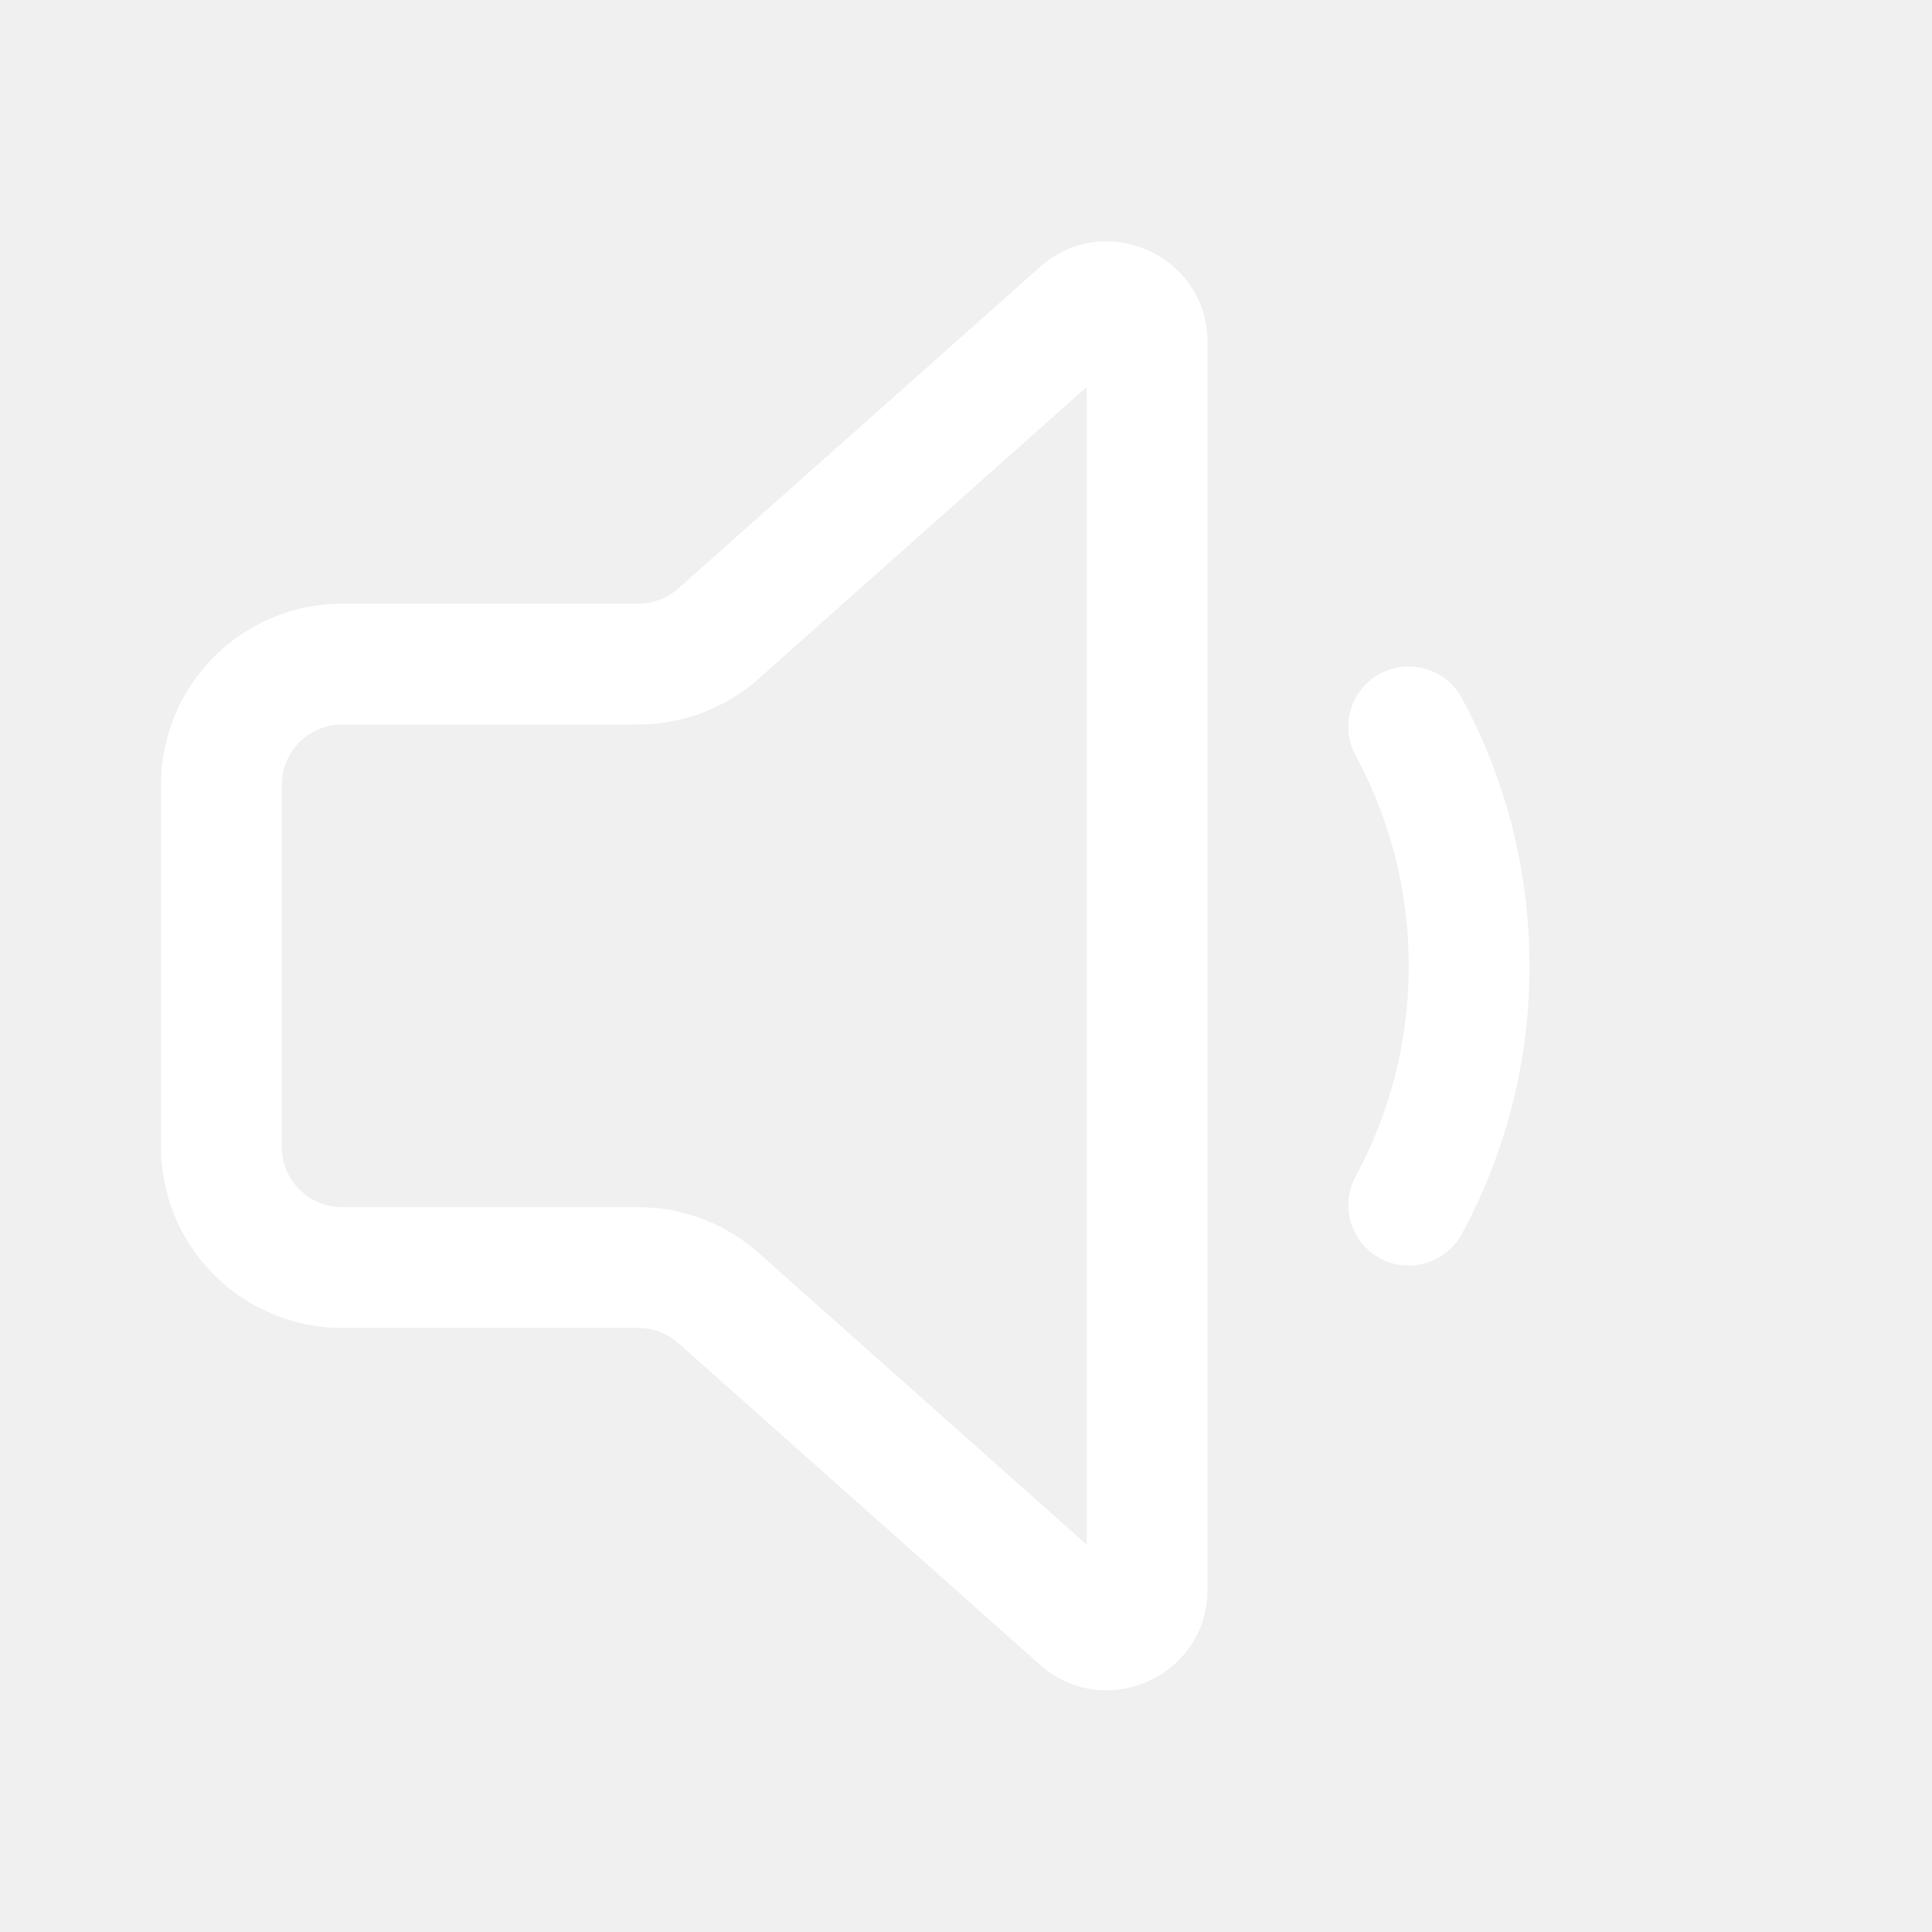
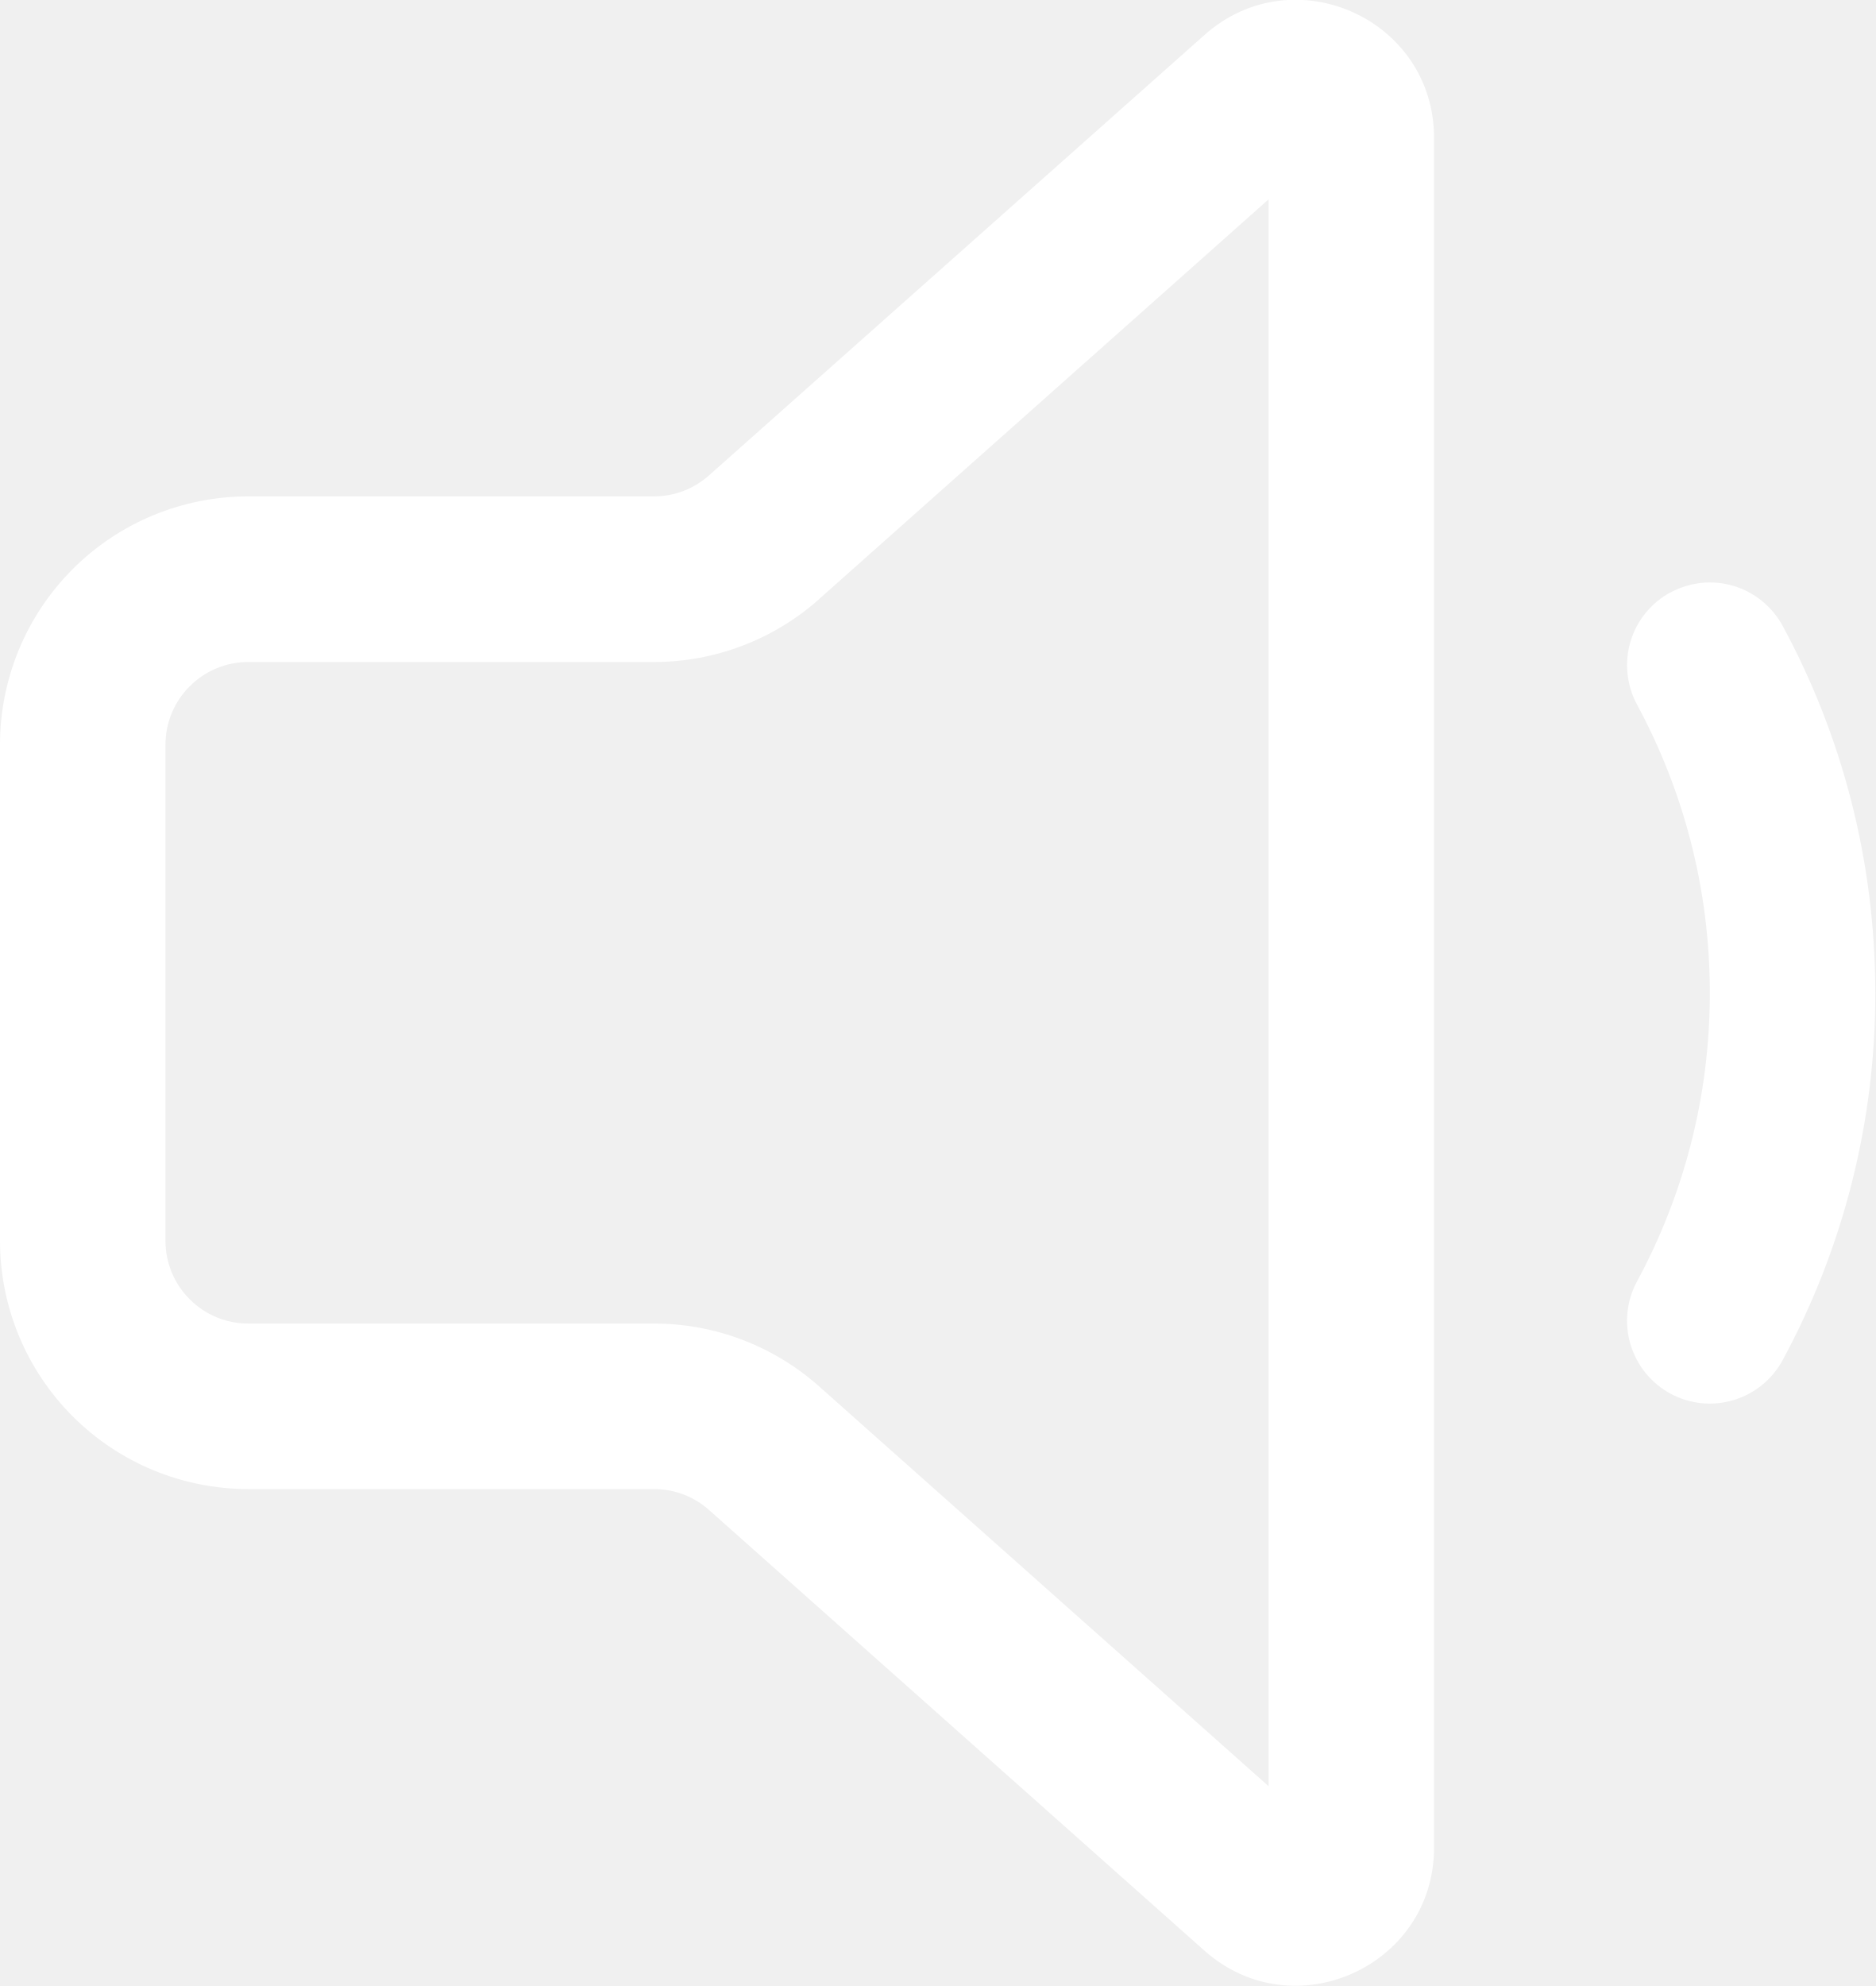
- <svg xmlns="http://www.w3.org/2000/svg" width="24" height="24" viewBox="0 0 24 24" fill="none">
-   <path d="M15 4.25C15 3.171 13.726 2.6 12.92 3.316L8.427 7.309C8.29 7.431 8.113 7.499 7.929 7.499H4.25C3.653 7.499 3.081 7.736 2.659 8.158C2.237 8.58 2 9.152 2 9.749V14.246C2 14.843 2.237 15.415 2.659 15.837C3.081 16.259 3.653 16.496 4.25 16.496H7.93C8.114 16.496 8.291 16.564 8.428 16.686L12.919 20.68C13.725 21.396 15 20.824 15 19.746V4.25ZM9.425 8.43L13.5 4.807V19.189L9.425 15.565C9.013 15.199 8.481 14.996 7.93 14.996H4.25C4.051 14.996 3.86 14.917 3.72 14.776C3.579 14.636 3.5 14.445 3.5 14.246V9.75C3.5 9.551 3.579 9.36 3.72 9.22C3.86 9.079 4.051 9 4.25 9H7.93C8.481 9 9.013 8.797 9.425 8.431V8.43Z" fill="white" />
-   <path d="M17.143 8.37C17.23 8.323 17.325 8.294 17.423 8.283C17.521 8.273 17.62 8.282 17.714 8.31C17.808 8.338 17.896 8.385 17.973 8.447C18.049 8.509 18.113 8.585 18.16 8.672C18.696 9.662 19 10.797 19 12C19.002 13.162 18.713 14.306 18.16 15.328C18.065 15.503 17.905 15.633 17.714 15.69C17.523 15.747 17.318 15.726 17.143 15.631C16.968 15.536 16.838 15.376 16.781 15.185C16.724 14.995 16.745 14.789 16.84 14.614C17.26 13.837 17.5 12.948 17.5 12C17.5 11.052 17.26 10.163 16.84 9.386C16.793 9.299 16.764 9.204 16.753 9.106C16.743 9.008 16.753 8.909 16.781 8.815C16.809 8.72 16.855 8.632 16.918 8.556C16.98 8.479 17.056 8.416 17.143 8.369V8.37Z" fill="white" />
+ <svg xmlns="http://www.w3.org/2000/svg" width="17" height="18" viewBox="0 0 17 18" fill="none">
+   <path d="M13 1.25C13 0.171 11.726 -0.4 10.92 0.316L6.427 4.309C6.29 4.431 6.113 4.499 5.929 4.499H2.25C1.653 4.499 1.081 4.736 0.659 5.158C0.237 5.58 0 6.152 0 6.749V11.246C0 11.843 0.237 12.415 0.659 12.837C1.081 13.259 1.653 13.496 2.25 13.496H5.93C6.114 13.496 6.291 13.564 6.428 13.686L10.919 17.68C11.725 18.396 13 17.824 13 16.746V1.25V1.25ZM7.425 5.43L11.5 1.807V16.189L7.425 12.565C7.013 12.199 6.481 11.996 5.93 11.996H2.25C2.051 11.996 1.86 11.917 1.72 11.776C1.579 11.636 1.5 11.445 1.5 11.246V6.75C1.5 6.551 1.579 6.36 1.72 6.22C1.86 6.079 2.051 6 2.25 6H5.93C6.481 6 7.013 5.797 7.425 5.431V5.43Z" fill="white" />
+   <path d="M15.143 5.37C15.23 5.323 15.325 5.294 15.423 5.283C15.521 5.273 15.62 5.282 15.714 5.31C15.809 5.338 15.896 5.385 15.973 5.447C16.049 5.509 16.113 5.585 16.16 5.672C16.696 6.662 17 7.797 17 9C17.002 10.162 16.713 11.306 16.16 12.328C16.065 12.503 15.905 12.633 15.714 12.69C15.524 12.747 15.318 12.726 15.143 12.631C14.968 12.536 14.838 12.376 14.781 12.185C14.724 11.995 14.745 11.789 14.84 11.614C15.26 10.837 15.5 9.948 15.5 9C15.5 8.052 15.26 7.163 14.84 6.386C14.793 6.299 14.764 6.204 14.754 6.106C14.743 6.008 14.753 5.909 14.781 5.815C14.809 5.72 14.855 5.632 14.918 5.556C14.98 5.479 15.056 5.416 15.143 5.369V5.37Z" fill="white" />
</svg>
